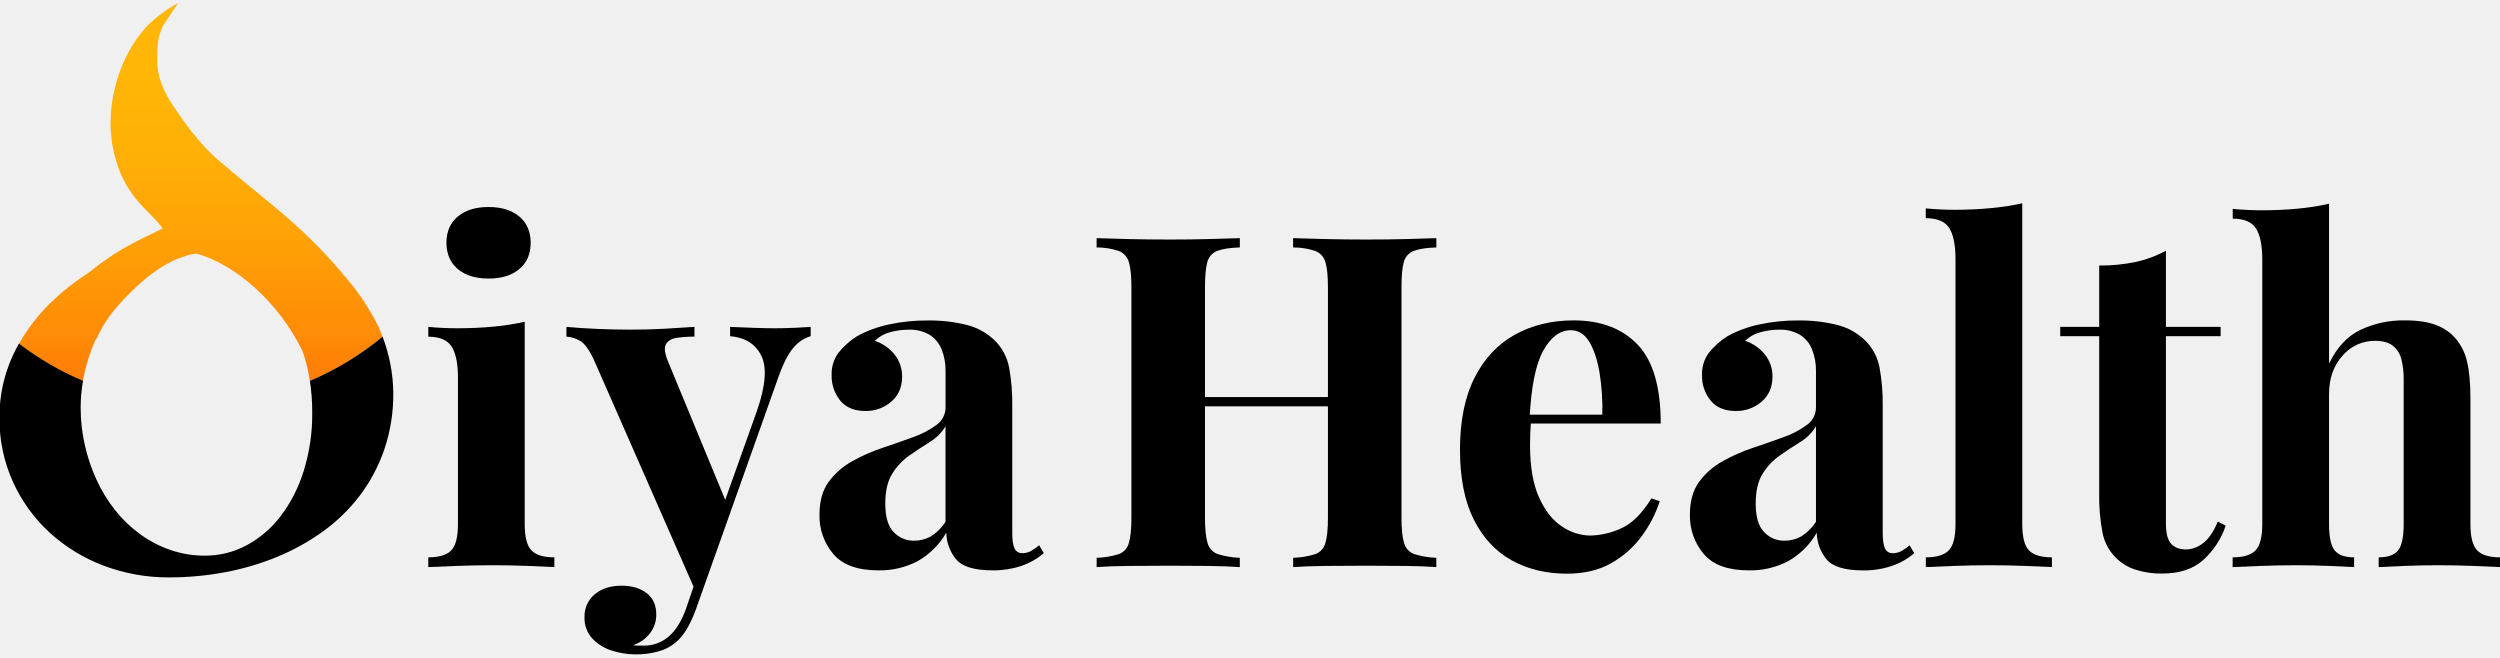
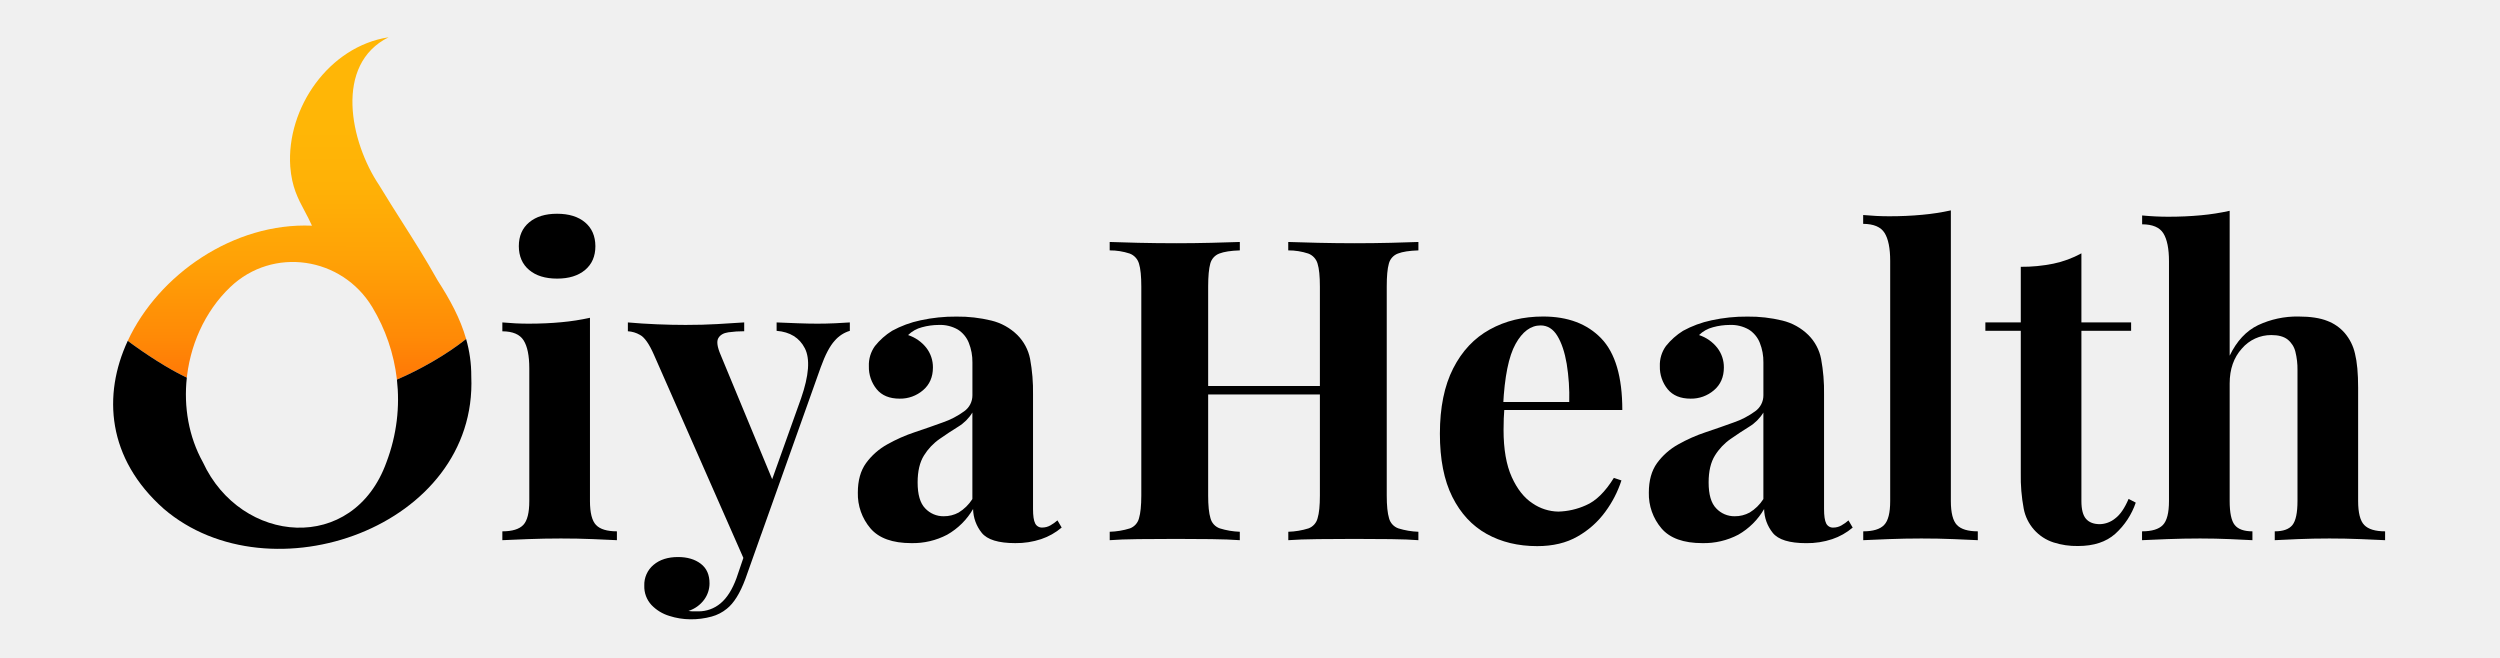
- <svg xmlns="http://www.w3.org/2000/svg" width="190" height="50" viewBox="0 0 190 50" fill="none">
-   <g clip-path="url(#clip0_3507_944)">
-     <path d="M39.878 24.455V39.816C39.878 40.804 40.048 41.475 40.388 41.828C40.728 42.181 41.309 42.358 42.132 42.358V43.1C41.686 43.077 41.023 43.047 40.142 43.011C39.261 42.975 38.362 42.957 37.447 42.958C36.531 42.958 35.604 42.976 34.665 43.011C33.725 43.047 33.021 43.076 32.551 43.1V42.358C33.373 42.358 33.954 42.181 34.295 41.828C34.636 41.475 34.806 40.804 34.805 39.816V28.692C34.805 27.633 34.646 26.852 34.33 26.349C34.013 25.845 33.42 25.592 32.551 25.589V24.844C33.302 24.914 34.03 24.948 34.733 24.948C35.72 24.948 36.642 24.907 37.498 24.825C38.299 24.752 39.093 24.628 39.878 24.455ZM37.13 15.733C38.117 15.733 38.897 15.974 39.468 16.456C40.04 16.939 40.328 17.604 40.332 18.452C40.332 19.299 40.044 19.964 39.468 20.447C38.893 20.93 38.113 21.172 37.13 21.17C36.143 21.17 35.364 20.929 34.792 20.447C34.221 19.965 33.933 19.3 33.929 18.452C33.929 17.605 34.217 16.94 34.792 16.456C35.368 15.973 36.147 15.732 37.13 15.733Z" fill="black" />
-     <path d="M61.612 24.844V25.549C61.118 25.697 60.677 25.986 60.343 26.38C59.944 26.814 59.557 27.552 59.181 28.594L54.215 42.578L52.912 45.05L45.232 27.563C44.832 26.644 44.439 26.084 44.052 25.884C43.745 25.708 43.402 25.605 43.048 25.584V24.844C43.824 24.914 44.628 24.966 45.461 25C46.294 25.036 47.099 25.053 47.874 25.053C48.835 25.053 49.718 25.03 50.524 24.983C51.329 24.936 52.08 24.889 52.778 24.842V25.583C52.336 25.581 51.895 25.611 51.457 25.672C51.046 25.73 50.764 25.895 50.611 26.166C50.458 26.436 50.524 26.902 50.806 27.561L55.243 38.295L54.932 38.508L57.538 31.197C58.196 29.291 58.299 27.896 57.849 27.013C57.4 26.129 56.612 25.641 55.488 25.549V24.844C56.029 24.868 56.617 24.891 57.249 24.914C57.882 24.937 58.434 24.948 58.906 24.948C59.375 24.948 59.868 24.937 60.385 24.914C60.903 24.891 61.312 24.868 61.612 24.844ZM54.215 42.57L52.876 46.349C52.43 47.548 51.913 48.382 51.325 48.849C50.953 49.153 50.521 49.376 50.058 49.503C49.472 49.665 48.867 49.742 48.261 49.733C47.669 49.728 47.081 49.632 46.518 49.45C45.948 49.279 45.431 48.963 45.02 48.531C44.616 48.092 44.401 47.511 44.422 46.914C44.409 46.582 44.473 46.252 44.608 45.949C44.743 45.646 44.946 45.378 45.201 45.166C45.717 44.73 46.4 44.513 47.244 44.513C48.02 44.513 48.653 44.701 49.146 45.077C49.639 45.453 49.882 46.006 49.877 46.738C49.873 47.22 49.719 47.689 49.436 48.078C49.108 48.528 48.645 48.862 48.116 49.031C48.255 49.057 48.396 49.069 48.538 49.067H48.926C49.61 49.076 50.273 48.838 50.797 48.397C51.336 47.948 51.782 47.242 52.134 46.278L53.367 42.641L54.215 42.57Z" fill="black" />
-     <path d="M66.756 43.347C65.181 43.347 64.042 42.935 63.338 42.111C62.629 41.275 62.252 40.206 62.281 39.109C62.281 38.097 62.51 37.273 62.968 36.638C63.44 35.99 64.047 35.453 64.747 35.066C65.482 34.651 66.255 34.309 67.055 34.042C67.864 33.772 68.639 33.501 69.379 33.23C70.022 33.01 70.628 32.694 71.176 32.292C71.39 32.141 71.565 31.94 71.684 31.706C71.804 31.472 71.866 31.213 71.863 30.95V28.197C71.872 27.636 71.77 27.078 71.563 26.556C71.383 26.098 71.062 25.708 70.648 25.444C70.162 25.166 69.607 25.031 69.049 25.055C68.574 25.057 68.103 25.122 67.646 25.248C67.207 25.36 66.806 25.586 66.483 25.903C67.089 26.102 67.622 26.477 68.015 26.98C68.375 27.451 68.567 28.029 68.561 28.622C68.561 29.422 68.285 30.057 67.733 30.528C67.189 30.997 66.492 31.248 65.775 31.235C64.928 31.235 64.288 30.97 63.855 30.441C63.416 29.898 63.185 29.215 63.203 28.516C63.18 27.909 63.36 27.312 63.715 26.82C64.115 26.319 64.597 25.889 65.141 25.549C65.886 25.14 66.688 24.843 67.519 24.667C68.508 24.45 69.519 24.345 70.531 24.355C71.513 24.343 72.494 24.455 73.448 24.688C74.273 24.887 75.028 25.309 75.631 25.906C76.171 26.451 76.538 27.143 76.686 27.897C76.867 28.881 76.949 29.881 76.932 30.881V40.486C76.932 41.052 76.99 41.452 77.108 41.688C77.162 41.799 77.247 41.893 77.354 41.956C77.46 42.018 77.583 42.048 77.707 42.041C77.942 42.041 78.172 41.98 78.377 41.864C78.591 41.744 78.791 41.601 78.975 41.439L79.328 42.041C78.823 42.47 78.241 42.8 77.613 43.011C76.915 43.243 76.183 43.356 75.447 43.347C74.038 43.347 73.103 43.059 72.641 42.481C72.187 41.915 71.933 41.213 71.919 40.486C71.401 41.384 70.653 42.128 69.753 42.641C68.829 43.126 67.798 43.369 66.756 43.347ZM69.468 41.094C69.903 41.097 70.332 40.99 70.715 40.781C71.177 40.497 71.569 40.111 71.86 39.652V32.4C71.566 32.883 71.161 33.289 70.679 33.583C70.174 33.895 69.657 34.237 69.129 34.606C68.598 34.975 68.148 35.45 67.809 36.002C67.457 36.567 67.281 37.321 67.281 38.263C67.281 39.274 67.491 39.999 67.914 40.433C68.112 40.646 68.353 40.815 68.621 40.928C68.889 41.042 69.177 41.099 69.468 41.094Z" fill="black" />
-     <path d="M83.346 43.1V42.394C83.92 42.378 84.489 42.283 85.037 42.111C85.222 42.041 85.388 41.928 85.52 41.78C85.652 41.633 85.746 41.455 85.794 41.263C85.922 40.84 85.987 40.204 85.988 39.356V21.842C85.988 20.971 85.923 20.329 85.794 19.917C85.74 19.725 85.641 19.547 85.506 19.4C85.37 19.253 85.202 19.139 85.015 19.069C84.476 18.891 83.911 18.802 83.343 18.805V18.099C83.954 18.123 84.752 18.146 85.738 18.169C86.725 18.192 87.781 18.204 88.909 18.205C89.895 18.205 90.87 18.193 91.833 18.169C92.794 18.145 93.594 18.122 94.227 18.099V18.805C93.476 18.829 92.904 18.917 92.512 19.069C92.327 19.139 92.162 19.252 92.03 19.4C91.898 19.548 91.804 19.725 91.755 19.917C91.638 20.334 91.58 20.976 91.579 21.842V39.356C91.579 40.203 91.644 40.839 91.773 41.263C91.824 41.458 91.921 41.637 92.057 41.785C92.193 41.933 92.363 42.045 92.553 42.111C93.095 42.28 93.658 42.375 94.225 42.394V43.1C93.593 43.053 92.793 43.024 91.831 43.011C90.87 42.999 89.894 42.994 88.907 42.994C87.78 42.994 86.723 43 85.737 43.011C84.751 43.023 83.954 43.052 83.346 43.1ZM89.298 30.881V30.175H103.213V30.881H89.298ZM98.281 43.1V42.394C98.855 42.378 99.424 42.283 99.972 42.111C100.157 42.041 100.323 41.928 100.455 41.78C100.587 41.633 100.681 41.455 100.73 41.263C100.859 40.84 100.924 40.204 100.923 39.356V21.842C100.923 20.971 100.858 20.329 100.73 19.917C100.675 19.725 100.576 19.547 100.441 19.4C100.305 19.253 100.137 19.139 99.95 19.069C99.41 18.891 98.845 18.802 98.276 18.805V18.099C98.911 18.123 99.739 18.146 100.761 18.169C101.782 18.192 102.798 18.204 103.808 18.205C104.887 18.205 105.902 18.193 106.854 18.169C107.805 18.145 108.575 18.122 109.162 18.099V18.805C108.409 18.829 107.837 18.917 107.447 19.069C107.262 19.138 107.096 19.252 106.964 19.399C106.832 19.547 106.738 19.725 106.69 19.917C106.571 20.334 106.513 20.976 106.514 21.842V39.356C106.514 40.203 106.578 40.839 106.707 41.263C106.758 41.457 106.855 41.636 106.991 41.784C107.127 41.932 107.297 42.044 107.486 42.111C108.029 42.28 108.592 42.375 109.16 42.394V43.1C108.573 43.053 107.804 43.024 106.852 43.011C105.9 42.999 104.885 42.993 103.806 42.994C102.796 42.994 101.781 43 100.759 43.011C99.738 43.023 98.912 43.052 98.281 43.1Z" fill="black" />
-     <path d="M119.592 24.349C121.659 24.349 123.28 24.961 124.454 26.185C125.628 27.409 126.215 29.41 126.215 32.188H114.626L114.555 31.517H121.776C121.805 30.448 121.735 29.378 121.566 28.322C121.4 27.346 121.141 26.565 120.786 25.978C120.432 25.392 119.964 25.098 119.384 25.096C118.561 25.096 117.862 25.613 117.287 26.649C116.713 27.684 116.366 29.403 116.248 31.805L116.353 32.016C116.33 32.299 116.311 32.594 116.3 32.899C116.29 33.203 116.283 33.524 116.283 33.852C116.283 35.477 116.512 36.795 116.969 37.808C117.426 38.821 118.008 39.556 118.713 40.014C119.346 40.451 120.094 40.691 120.863 40.703C121.659 40.683 122.444 40.503 123.169 40.174C124.001 39.821 124.78 39.055 125.507 37.878L126.142 38.091C125.838 39.028 125.386 39.91 124.803 40.703C124.186 41.557 123.393 42.267 122.477 42.786C121.542 43.328 120.415 43.599 119.097 43.599C117.5 43.599 116.091 43.258 114.87 42.575C113.649 41.893 112.692 40.857 111.999 39.467C111.304 38.078 110.958 36.312 110.959 34.17C110.959 31.983 111.329 30.16 112.069 28.702C112.809 27.243 113.83 26.154 115.133 25.435C116.438 24.711 117.925 24.349 119.592 24.349Z" fill="black" />
-     <path d="M132.908 43.347C131.334 43.347 130.195 42.935 129.491 42.111C128.782 41.275 128.405 40.206 128.433 39.109C128.433 38.097 128.662 37.273 129.119 36.638C129.591 35.99 130.198 35.453 130.899 35.066C131.633 34.651 132.406 34.308 133.206 34.042C134.016 33.772 134.791 33.501 135.531 33.23C136.173 33.01 136.779 32.694 137.327 32.292C137.541 32.141 137.716 31.94 137.835 31.706C137.955 31.472 138.016 31.213 138.014 30.95V28.197C138.023 27.636 137.922 27.078 137.715 26.556C137.535 26.097 137.214 25.708 136.798 25.444C136.312 25.165 135.756 25.03 135.196 25.055C134.722 25.057 134.25 25.122 133.793 25.249C133.355 25.36 132.954 25.586 132.631 25.903C133.237 26.102 133.77 26.476 134.163 26.98C134.523 27.451 134.715 28.029 134.708 28.622C134.708 29.422 134.432 30.057 133.881 30.528C133.338 30.996 132.642 31.248 131.926 31.235C131.081 31.235 130.441 30.97 130.006 30.441C129.567 29.898 129.335 29.215 129.354 28.516C129.33 27.909 129.51 27.312 129.866 26.82C130.266 26.319 130.748 25.889 131.292 25.549C132.037 25.14 132.839 24.843 133.67 24.667C134.659 24.45 135.669 24.346 136.681 24.355C137.665 24.343 138.645 24.455 139.601 24.688C140.425 24.887 141.18 25.309 141.783 25.906C142.325 26.451 142.693 27.145 142.84 27.9C143.021 28.884 143.103 29.884 143.086 30.884V40.489C143.086 41.055 143.145 41.455 143.262 41.691C143.316 41.803 143.401 41.896 143.508 41.959C143.614 42.022 143.737 42.051 143.861 42.044C144.095 42.044 144.326 41.983 144.531 41.867C144.745 41.747 144.945 41.605 145.129 41.442L145.482 42.044C144.977 42.474 144.395 42.803 143.767 43.014C143.069 43.246 142.336 43.36 141.601 43.35C140.192 43.35 139.256 43.062 138.795 42.484C138.341 41.918 138.087 41.216 138.073 40.489C137.556 41.385 136.811 42.128 135.915 42.641C134.988 43.128 133.954 43.371 132.908 43.347ZM135.62 41.094C136.055 41.098 136.485 40.99 136.867 40.781C137.33 40.498 137.722 40.111 138.013 39.652V32.4C137.719 32.883 137.315 33.289 136.833 33.583C136.328 33.895 135.811 34.237 135.282 34.606C134.75 34.975 134.301 35.45 133.962 36.002C133.609 36.567 133.433 37.321 133.433 38.263C133.433 39.274 133.644 39.999 134.068 40.433C134.266 40.646 134.506 40.815 134.774 40.929C135.041 41.042 135.33 41.099 135.62 41.094Z" fill="black" />
-     <path d="M153.691 15.45V39.816C153.691 40.804 153.861 41.475 154.201 41.828C154.542 42.181 155.122 42.358 155.945 42.358V43.1C155.499 43.077 154.83 43.048 153.937 43.011C153.045 42.975 152.141 42.957 151.225 42.958C150.309 42.958 149.387 42.976 148.459 43.011C147.531 43.047 146.833 43.076 146.364 43.1V42.358C147.185 42.358 147.766 42.181 148.108 41.828C148.45 41.475 148.62 40.804 148.618 39.816V19.688C148.618 18.628 148.462 17.847 148.15 17.344C147.838 16.841 147.241 16.586 146.358 16.58V15.839C147.109 15.909 147.836 15.944 148.54 15.944C149.503 15.944 150.419 15.903 151.288 15.82C152.096 15.748 152.899 15.625 153.691 15.45Z" fill="black" />
-     <path d="M164.61 19.052V24.844H168.767V25.549H164.61V39.816C164.61 40.522 164.739 41.022 164.998 41.316C165.256 41.611 165.643 41.758 166.16 41.758C166.624 41.743 167.069 41.576 167.428 41.281C167.852 40.969 168.226 40.416 168.556 39.639L169.155 39.952C168.814 40.955 168.224 41.855 167.44 42.566C166.676 43.249 165.637 43.59 164.323 43.589C163.63 43.602 162.94 43.501 162.279 43.289C161.649 43.086 161.085 42.717 160.646 42.219C160.207 41.722 159.91 41.116 159.786 40.464C159.602 39.48 159.52 38.48 159.539 37.48V25.549H156.578V24.844H159.539V20.181C160.456 20.189 161.371 20.1 162.27 19.917C163.088 19.746 163.876 19.454 164.61 19.052Z" fill="black" />
-     <path d="M177.008 15.484V27.633C177.596 26.41 178.388 25.556 179.387 25.072C180.439 24.578 181.589 24.331 182.751 24.348C183.761 24.348 184.571 24.472 185.182 24.719C185.739 24.929 186.235 25.275 186.625 25.725C187.05 26.223 187.346 26.817 187.489 27.456C187.665 28.163 187.752 29.116 187.752 30.317V39.816C187.752 40.804 187.923 41.475 188.264 41.828C188.604 42.181 189.186 42.358 190.008 42.358V43.1C189.561 43.077 188.885 43.047 187.981 43.011C187.077 42.974 186.203 42.957 185.358 42.958C184.442 42.958 183.555 42.975 182.698 43.011C181.84 43.046 181.201 43.076 180.779 43.1V42.358C181.483 42.358 181.976 42.181 182.258 41.828C182.54 41.475 182.68 40.804 182.68 39.816V28.833C182.689 28.315 182.629 27.799 182.504 27.297C182.406 26.893 182.177 26.533 181.853 26.273C181.535 26.027 181.083 25.903 180.497 25.903C180.028 25.9 179.565 25.999 179.139 26.194C178.713 26.389 178.335 26.675 178.031 27.033C177.349 27.786 177.008 28.762 177.008 29.962V39.816C177.008 40.804 177.15 41.475 177.432 41.828C177.715 42.181 178.208 42.358 178.912 42.358V43.1C178.49 43.077 177.866 43.047 177.041 43.011C176.218 42.977 175.386 42.958 174.54 42.958C173.625 42.958 172.703 42.975 171.775 43.011C170.846 43.046 170.147 43.076 169.68 43.1V42.358C170.501 42.358 171.081 42.181 171.422 41.828C171.763 41.475 171.933 40.804 171.933 39.816V19.722C171.933 18.663 171.778 17.882 171.466 17.378C171.154 16.874 170.561 16.621 169.687 16.619V15.877C170.439 15.947 171.166 15.983 171.87 15.983C172.831 15.983 173.747 15.942 174.618 15.859C175.422 15.786 176.22 15.66 177.008 15.484Z" fill="black" />
-     <path d="M6.303 28.944C6.35 28.672 6.406 28.401 6.471 28.131C6.664 27.346 6.925 26.578 7.251 25.838C7.266 25.831 7.28 25.822 7.292 25.81C7.303 25.799 7.312 25.784 7.318 25.769C7.66 25.01 8.096 24.296 8.615 23.645C10.839 21.015 12.94 19.557 14.918 19.27C17.945 20.102 21.205 23.033 22.957 26.614L22.976 26.642C23.118 27.039 23.238 27.443 23.336 27.853C23.422 28.209 23.492 28.572 23.55 28.947C25.544 28.103 27.404 26.972 29.072 25.589C29.059 25.558 29.05 25.528 29.038 25.497C29.013 25.434 28.985 25.372 28.958 25.309C28.918 25.183 28.871 25.06 28.816 24.939C28.64 24.561 28.444 24.192 28.23 23.833C27.773 23.032 27.252 22.269 26.672 21.553C26.517 21.363 26.357 21.171 26.192 20.978C25.272 19.864 24.36 18.916 23.757 18.322C21.763 16.32 19.327 14.514 16.688 12.252C15.13 10.934 14.004 9.283 13.185 8.081C12.365 6.88 11.953 5.745 11.953 4.688C11.953 3.538 11.953 2.956 12.357 2.003L13.54 0.225C12.662 0.701 11.857 1.299 11.149 2.003C10.58 2.629 10.095 3.325 9.704 4.075C9.285 4.878 8.963 5.728 8.746 6.608C8.518 7.508 8.402 8.434 8.403 9.363C8.402 10.649 8.652 11.922 9.137 13.113C10.072 15.369 11.539 16.174 12.357 17.363C9.877 18.567 8.786 19.081 6.766 20.702C5.766 21.339 4.83 22.071 3.971 22.889C2.974 23.837 2.122 24.927 1.442 26.123C2.936 27.27 4.57 28.221 6.303 28.955V28.944Z" fill="url(#paint0_linear_3507_944)" />
-     <path d="M29.073 25.587C27.405 26.97 25.545 28.101 23.551 28.945C23.672 29.733 23.732 30.528 23.73 31.325C23.748 32.828 23.532 34.325 23.091 35.762C22.715 37.001 22.125 38.165 21.349 39.2C20.655 40.122 19.771 40.883 18.758 41.433C17.78 41.961 16.686 42.235 15.576 42.23C14.674 42.235 13.778 42.086 12.926 41.789C12.104 41.503 11.329 41.096 10.627 40.581C9.914 40.06 9.275 39.444 8.728 38.75C8.171 38.039 7.7 37.264 7.326 36.441C6.939 35.596 6.643 34.712 6.442 33.805C6.234 32.882 6.129 31.938 6.13 30.992C6.13 30.304 6.19 29.618 6.308 28.941C4.573 28.208 2.938 27.258 1.442 26.112C1.286 26.394 1.13 26.678 0.998 26.969C0.306 28.453 -0.049 30.072 -0.042 31.709C-0.061 33.399 0.288 35.073 0.98 36.614C1.64 38.073 2.586 39.384 3.763 40.469C4.958 41.562 6.351 42.416 7.866 42.986C9.46 43.589 11.151 43.893 12.854 43.883C14.262 43.883 15.666 43.754 17.05 43.498C18.412 43.249 19.745 42.859 21.028 42.336C22.274 41.827 23.455 41.173 24.549 40.387C25.614 39.62 26.56 38.698 27.354 37.651C28.156 36.586 28.784 35.4 29.215 34.137C29.68 32.748 29.908 31.291 29.89 29.826C29.869 28.376 29.593 26.941 29.073 25.587Z" fill="black" />
-   </g>
+ <svg xmlns="http://www.w3.org/2000/svg" width="190" height="50" viewBox="0 0 1260 353" fill="none">
+   <path d="M275.85 170.51V268.82C275.85 275.147 276.94 279.44 279.12 281.7C281.3 283.96 285.03 285.09 290.31 285.09V289.84C287.45 289.693 283.193 289.503 277.54 289.27C271.887 289.037 266.123 288.923 260.25 288.93C254.377 288.93 248.427 289.043 242.4 289.27C236.373 289.497 231.853 289.687 228.84 289.84V285.09C234.113 285.09 237.843 283.96 240.03 281.7C242.217 279.44 243.307 275.147 243.3 268.82V197.63C243.3 190.85 242.283 185.85 240.25 182.63C238.217 179.41 234.413 177.79 228.84 177.77V173C233.66 173.447 238.327 173.67 242.84 173.67C249.173 173.67 255.087 173.407 260.58 172.88C265.715 172.413 270.815 171.622 275.85 170.51ZM258.22 114.69C264.553 114.69 269.553 116.233 273.22 119.32C276.887 122.407 278.733 126.663 278.76 132.09C278.76 137.51 276.913 141.767 273.22 144.86C269.527 147.953 264.527 149.497 258.22 149.49C251.887 149.49 246.887 147.947 243.22 144.86C239.553 141.773 237.707 137.517 237.68 132.09C237.68 126.67 239.527 122.413 243.22 119.32C246.913 116.227 251.913 114.683 258.22 114.69Z" fill="black" />
+   <path d="M415.29 173V177.51C412.12 178.461 409.293 180.308 407.15 182.83C404.59 185.61 402.103 190.333 399.69 197L367.83 286.5L359.47 302.32L310.2 190.4C307.633 184.52 305.11 180.94 302.63 179.66C300.661 178.529 298.457 177.872 296.19 177.74V173C301.163 173.447 306.323 173.78 311.67 174C317.01 174.23 322.18 174.34 327.15 174.34C333.317 174.34 338.983 174.19 344.15 173.89C349.317 173.59 354.137 173.29 358.61 172.99V177.73C355.777 177.718 352.946 177.908 350.14 178.3C347.5 178.67 345.69 179.73 344.71 181.46C343.73 183.19 344.15 186.17 345.96 190.39L374.43 259.09L372.43 260.45L389.15 213.66C393.37 201.46 394.037 192.533 391.15 186.88C388.263 181.227 383.213 178.103 376 177.51V173C379.473 173.153 383.24 173.303 387.3 173.45C391.36 173.597 394.903 173.67 397.93 173.67C400.937 173.67 404.1 173.597 407.42 173.45C410.74 173.303 413.363 173.153 415.29 173ZM367.83 286.45L359.24 310.63C356.38 318.31 353.063 323.643 349.29 326.63C346.903 328.581 344.134 330.008 341.16 330.82C337.405 331.853 333.523 332.347 329.63 332.29C325.833 332.257 322.063 331.647 318.45 330.48C314.791 329.387 311.479 327.361 308.84 324.6C306.248 321.79 304.868 318.071 305 314.25C304.92 312.126 305.33 310.013 306.197 308.073C307.064 306.133 308.365 304.417 310 303.06C313.31 300.27 317.69 298.88 323.11 298.88C328.083 298.88 332.15 300.083 335.31 302.49C338.47 304.897 340.033 308.44 340 313.12C339.977 316.206 338.988 319.206 337.17 321.7C335.066 324.581 332.099 326.718 328.7 327.8C329.594 327.964 330.501 328.041 331.41 328.03H333.9C338.285 328.085 342.544 326.562 345.9 323.74C349.36 320.867 352.22 316.347 354.48 310.18L362.39 286.9L367.83 286.45Z" fill="black" />
+   <path d="M448.29 291.42C438.19 291.42 430.88 288.783 426.36 283.51C421.811 278.16 419.397 271.32 419.58 264.3C419.58 257.82 421.05 252.547 423.99 248.48C427.015 244.335 430.909 240.902 435.4 238.42C440.115 235.767 445.075 233.574 450.21 231.87C455.403 230.137 460.373 228.403 465.12 226.67C469.244 225.264 473.132 223.241 476.65 220.67C478.025 219.701 479.144 218.414 479.912 216.918C480.68 215.422 481.074 213.762 481.06 212.08V194.46C481.116 190.867 480.46 187.298 479.13 183.96C477.975 181.026 475.92 178.533 473.26 176.84C470.143 175.06 466.586 174.197 463 174.35C459.958 174.362 456.932 174.779 454 175.59C451.187 176.303 448.613 177.749 446.54 179.78C450.427 181.052 453.848 183.45 456.37 186.67C458.677 189.684 459.909 193.384 459.87 197.18C459.87 202.3 458.1 206.367 454.56 209.38C451.072 212.38 446.6 213.99 442 213.9C436.567 213.9 432.46 212.207 429.68 208.82C426.862 205.343 425.379 200.974 425.5 196.5C425.346 192.618 426.501 188.797 428.78 185.65C431.35 182.441 434.443 179.689 437.93 177.51C442.713 174.893 447.855 172.992 453.19 171.87C459.535 170.481 466.015 169.81 472.51 169.87C478.814 169.797 485.103 170.512 491.23 172C496.52 173.277 501.36 175.974 505.23 179.8C508.696 183.284 511.052 187.717 512 192.54C513.161 198.838 513.69 205.237 513.58 211.64V273.11C513.58 276.73 513.95 279.29 514.71 280.8C515.054 281.515 515.602 282.112 516.286 282.514C516.97 282.917 517.758 283.107 518.55 283.06C520.057 283.059 521.538 282.67 522.85 281.93C524.221 281.159 525.508 280.247 526.69 279.21L528.95 283.06C525.71 285.808 521.977 287.916 517.95 289.27C513.468 290.754 508.771 291.481 504.05 291.42C495.01 291.42 489.01 289.573 486.05 285.88C483.135 282.254 481.506 277.762 481.42 273.11C478.092 278.858 473.295 283.618 467.52 286.9C461.594 290.006 454.979 291.561 448.29 291.42ZM465.69 277C468.483 277.023 471.236 276.335 473.69 275C476.659 273.181 479.173 270.708 481.04 267.77V221.36C479.154 224.453 476.555 227.048 473.46 228.93C470.22 230.93 466.907 233.113 463.52 235.48C460.11 237.839 457.226 240.88 455.05 244.41C452.79 248.03 451.66 252.853 451.66 258.88C451.66 265.35 453.01 269.99 455.72 272.77C456.994 274.132 458.54 275.212 460.257 275.941C461.974 276.669 463.825 277.03 465.69 277Z" fill="black" />
+   <path d="M554.73 289.84V285.32C558.413 285.219 562.064 284.61 565.58 283.51C566.768 283.064 567.831 282.338 568.677 281.392C569.524 280.447 570.128 279.31 570.44 278.08C571.26 275.373 571.673 271.307 571.68 265.88V153.79C571.68 148.21 571.267 144.103 570.44 141.47C570.09 140.236 569.456 139.102 568.587 138.159C567.719 137.216 566.641 136.49 565.44 136.04C561.978 134.901 558.354 134.33 554.71 134.35V129.83C558.63 129.983 563.753 130.133 570.08 130.28C576.407 130.427 583.187 130.503 590.42 130.51C596.747 130.51 603 130.433 609.18 130.28C615.35 130.13 620.48 129.98 624.54 129.83V134.35C619.72 134.503 616.053 135.067 613.54 136.04C612.353 136.487 611.291 137.214 610.445 138.159C609.598 139.105 608.993 140.24 608.68 141.47C607.933 144.137 607.557 148.243 607.55 153.79V265.88C607.55 271.3 607.967 275.367 608.8 278.08C609.122 279.327 609.747 280.475 610.619 281.422C611.491 282.369 612.584 283.086 613.8 283.51C617.279 284.592 620.888 285.2 624.53 285.32V289.84C620.47 289.54 615.34 289.35 609.17 289.27C603 289.19 596.74 289.16 590.41 289.16C583.177 289.16 576.397 289.197 570.07 289.27C563.743 289.343 558.63 289.533 554.73 289.84ZM592.92 211.64V207.12H682.19V211.64H592.92ZM650.55 289.84V285.32C654.233 285.219 657.884 284.61 661.4 283.51C662.588 283.064 663.651 282.338 664.497 281.392C665.344 280.447 665.948 279.31 666.26 278.08C667.093 275.373 667.507 271.307 667.5 265.88V153.79C667.5 148.21 667.087 144.103 666.26 141.47C665.91 140.236 665.276 139.102 664.407 138.159C663.539 137.216 662.461 136.49 661.26 136.04C657.794 134.902 654.168 134.331 650.52 134.35V129.83C654.593 129.983 659.907 130.133 666.46 130.28C673.013 130.427 679.53 130.503 686.01 130.51C692.93 130.51 699.443 130.433 705.55 130.28C711.657 130.127 716.593 129.977 720.36 129.83V134.35C715.527 134.503 711.86 135.067 709.36 136.04C708.17 136.483 707.106 137.209 706.26 138.155C705.413 139.101 704.809 140.239 704.5 141.47C703.74 144.137 703.363 148.243 703.37 153.79V265.88C703.37 271.3 703.783 275.367 704.61 278.08C704.935 279.325 705.561 280.472 706.433 281.418C707.305 282.365 708.396 283.083 709.61 283.51C713.093 284.59 716.705 285.199 720.35 285.32V289.84C716.583 289.54 711.647 289.35 705.54 289.27C699.433 289.19 692.92 289.153 686 289.16C679.52 289.16 673.003 289.197 666.45 289.27C659.897 289.343 654.597 289.533 650.55 289.84Z" fill="black" />
+   <path d="M787.28 169.83C800.54 169.83 810.937 173.747 818.47 181.58C826.003 189.413 829.77 202.22 829.77 220H755.42L754.96 215.71H801.29C801.477 208.866 801.025 202.02 799.94 195.26C798.88 189.013 797.213 184.013 794.94 180.26C792.667 176.507 789.667 174.623 785.94 174.61C780.66 174.61 776.177 177.923 772.49 184.55C768.803 191.177 766.58 202.177 765.82 217.55L766.5 218.9C766.35 220.71 766.23 222.6 766.16 224.55C766.09 226.5 766.05 228.55 766.05 230.65C766.05 241.05 767.517 249.49 770.45 255.97C773.383 262.45 777.113 267.157 781.64 270.09C785.701 272.888 790.499 274.422 795.43 274.5C800.54 274.369 805.572 273.216 810.23 271.11C815.563 268.85 820.563 263.953 825.23 256.42L829.3 257.78C827.349 263.777 824.449 269.421 820.71 274.5C816.75 279.961 811.661 284.507 805.79 287.83C799.79 291.297 792.56 293.03 784.1 293.03C773.853 293.03 764.813 290.847 756.98 286.48C749.147 282.113 743.007 275.483 738.56 266.59C734.107 257.697 731.883 246.397 731.89 232.69C731.89 218.69 734.263 207.023 739.01 197.69C743.757 188.357 750.31 181.387 758.67 176.78C767.043 172.147 776.58 169.83 787.28 169.83Z" fill="black" />
+   <path d="M872.71 291.42C862.61 291.42 855.303 288.783 850.79 283.51C846.238 278.162 843.82 271.321 844 264.3C844 257.82 845.467 252.547 848.4 248.48C851.426 244.332 855.324 240.899 859.82 238.42C864.531 235.765 869.487 233.572 874.62 231.87C879.82 230.137 884.793 228.403 889.54 226.67C893.661 225.262 897.545 223.239 901.06 220.67C902.435 219.701 903.554 218.414 904.322 216.918C905.091 215.422 905.484 213.762 905.47 212.08V194.46C905.529 190.868 904.877 187.299 903.55 183.96C902.395 181.023 900.336 178.529 897.67 176.84C894.547 175.057 890.983 174.193 887.39 174.35C884.348 174.362 881.322 174.779 878.39 175.59C875.578 176.306 873.005 177.751 870.93 179.78C874.818 181.049 878.241 183.448 880.76 186.67C883.072 189.682 884.304 193.383 884.26 197.18C884.26 202.3 882.49 206.367 878.95 209.38C875.467 212.376 871.003 213.985 866.41 213.9C860.99 213.9 856.883 212.207 854.09 208.82C851.272 205.343 849.789 200.974 849.91 196.5C849.756 192.618 850.911 188.797 853.19 185.65C855.76 182.441 858.853 179.689 862.34 177.51C867.123 174.893 872.265 172.992 877.6 171.87C883.945 170.481 890.425 169.81 896.92 169.87C903.228 169.796 909.52 170.512 915.65 172C920.94 173.277 925.78 175.974 929.65 179.8C933.127 183.286 935.487 187.728 936.43 192.56C937.591 198.858 938.12 205.257 938.01 211.66V273.13C938.01 276.75 938.387 279.313 939.14 280.82C939.484 281.535 940.033 282.132 940.716 282.534C941.4 282.937 942.188 283.127 942.98 283.08C944.487 283.079 945.968 282.69 947.28 281.95C948.652 281.181 949.939 280.269 951.12 279.23L953.38 283.08C950.142 285.83 946.408 287.938 942.38 289.29C937.899 290.774 933.201 291.501 928.48 291.44C919.44 291.44 913.44 289.593 910.48 285.9C907.565 282.274 905.936 277.782 905.85 273.13C902.533 278.864 897.754 283.616 892 286.9C886.057 290.016 879.419 291.571 872.71 291.42ZM890.11 277C892.903 277.024 895.657 276.336 898.11 275C901.081 273.184 903.595 270.71 905.46 267.77V221.36C903.578 224.452 900.982 227.048 897.89 228.93C894.65 230.93 891.333 233.113 887.94 235.48C884.53 237.839 881.646 240.88 879.47 244.41C877.21 248.03 876.08 252.853 876.08 258.88C876.08 265.35 877.43 269.99 880.15 272.77C881.422 274.133 882.966 275.213 884.681 275.942C886.397 276.671 888.246 277.031 890.11 277Z" fill="black" />
+   <path d="M1006.05 112.88V268.82C1006.05 275.147 1007.14 279.44 1009.32 281.7C1011.51 283.96 1015.23 285.09 1020.51 285.09V289.84C1017.65 289.693 1013.36 289.503 1007.63 289.27C1001.9 289.037 996.103 288.923 990.23 288.93C984.35 288.93 978.433 289.043 972.48 289.27C966.527 289.497 962.047 289.687 959.04 289.84V285.09C964.307 285.09 968.037 283.96 970.23 281.7C972.423 279.44 973.513 275.147 973.5 268.82V140C973.5 133.22 972.5 128.22 970.5 125C968.5 121.78 964.667 120.15 959 120.11V115.37C963.82 115.817 968.487 116.04 973 116.04C979.18 116.04 985.057 115.777 990.63 115.25C995.815 114.789 1000.97 113.998 1006.05 112.88Z" fill="black" />
+   <path d="M1076.1 135.93V173H1102.77V177.51H1076.1V268.82C1076.1 273.34 1076.93 276.54 1078.59 278.42C1080.25 280.31 1082.73 281.25 1086.05 281.25C1089.02 281.154 1091.88 280.082 1094.18 278.2C1096.9 276.2 1099.3 272.66 1101.42 267.69L1105.26 269.69C1103.08 276.111 1099.29 281.869 1094.26 286.42C1089.36 290.793 1082.69 292.977 1074.26 292.97C1069.81 293.051 1065.39 292.402 1061.15 291.05C1057.11 289.749 1053.49 287.385 1050.67 284.203C1047.86 281.022 1045.95 277.142 1045.15 272.97C1043.97 266.674 1043.44 260.274 1043.57 253.87V177.51H1024.57V173H1043.57V143.16C1049.45 143.206 1055.32 142.639 1061.09 141.47C1066.34 140.371 1071.4 138.504 1076.1 135.93Z" fill="black" />
+   <path d="M1155.65 113.1V190.85C1159.42 183.023 1164.5 177.56 1170.91 174.46C1177.66 171.3 1185.04 169.717 1192.49 169.83C1198.97 169.83 1204.17 170.62 1208.09 172.2C1211.66 173.548 1214.84 175.761 1217.35 178.64C1220.07 181.826 1221.98 185.63 1222.89 189.72C1224.02 194.24 1224.58 200.343 1224.58 208.03V268.82C1224.58 275.147 1225.67 279.44 1227.86 281.7C1230.05 283.96 1233.78 285.09 1239.05 285.09V289.84C1236.18 289.693 1231.85 289.503 1226.05 289.27C1220.25 289.037 1214.64 288.923 1209.22 288.93C1203.34 288.93 1197.65 289.043 1192.15 289.27C1186.65 289.497 1182.55 289.687 1179.84 289.84V285.09C1184.36 285.09 1187.52 283.96 1189.33 281.7C1191.14 279.44 1192.04 275.147 1192.04 268.82V198.53C1192.09 195.218 1191.71 191.914 1190.91 188.7C1190.28 186.113 1188.81 183.809 1186.73 182.15C1184.69 180.57 1181.79 179.78 1178.03 179.78C1175.03 179.758 1172.05 180.393 1169.32 181.642C1166.59 182.891 1164.16 184.723 1162.21 187.01C1157.84 191.83 1155.65 198.08 1155.65 205.76V268.82C1155.65 275.147 1156.56 279.44 1158.37 281.7C1160.18 283.96 1163.35 285.09 1167.86 285.09V289.84C1165.15 289.693 1161.15 289.503 1155.86 289.27C1150.58 289.05 1145.24 288.93 1139.81 288.93C1133.94 288.93 1128.03 289.043 1122.07 289.27C1116.11 289.497 1111.63 289.687 1108.63 289.84V285.09C1113.9 285.09 1117.62 283.96 1119.81 281.7C1122 279.44 1123.09 275.147 1123.09 268.82V140.22C1123.09 133.447 1122.09 128.447 1120.09 125.22C1118.09 121.993 1114.29 120.373 1108.68 120.36V115.61C1113.5 116.063 1118.17 116.29 1122.68 116.29C1128.85 116.29 1134.72 116.027 1140.31 115.5C1145.47 115.027 1150.59 114.226 1155.65 113.1Z" fill="black" />
+   <path fill-rule="evenodd" clip-rule="evenodd" d="M209.403 181.896C206.277 170.888 200.761 160.784 194.173 150.56C187.525 138.714 181.375 129.036 175.044 119.071C171.081 112.833 167.046 106.484 162.773 99.42C147.073 76.08 138.533 34.54 167.803 20C135.863 24.89 112.893 57.92 115.043 89.41C115.897 100.38 119.182 106.536 122.736 113.197C124.055 115.668 125.411 118.208 126.693 121.09C84.704 119.318 44.359 147.334 27.839 182.887C36.641 189.459 49.388 197.864 59.541 202.629C59.453 203.425 59.378 204.223 59.314 205.021C60.85 185.914 68.999 167.237 82.843 154.04C105.703 132.2 142.713 137.71 159.043 164.79C166.063 176.42 170.697 189.701 172.272 203.674C172.272 203.673 172.272 203.673 172.272 203.673C184.563 198.411 199.049 190.2 209.403 181.896Z" fill="url(#paint0_linear_6_416)" />
+   <path fill-rule="evenodd" clip-rule="evenodd" d="M172.272 203.673C173.894 218.066 172.27 233.194 166.663 248.01C148.883 297.4 88.573 292.23 68.163 248.01C60.536 234.305 57.83 218.251 59.541 202.629C49.388 197.864 36.641 189.459 27.839 182.887C14.339 211.939 16.747 246.023 47.163 273C104.193 321.9 215.623 282.78 212.173 202C212.21 194.868 211.203 188.232 209.403 181.896C199.049 190.2 184.563 198.411 172.272 203.673Z" fill="black" />
  <defs>
-     <linearGradient id="paint0_linear_3507_944" x1="15.258" y1="34.116" x2="15.258" y2="5.395" gradientUnits="userSpaceOnUse">
+     <linearGradient id="paint0_linear_6_416" x1="116.003" y1="226.5" x2="116.131" y2="69.4" gradientUnits="userSpaceOnUse">
      <stop stop-color="#FF6606" />
      <stop offset="0.02" stop-color="#FF6806" />
      <stop offset="0.29" stop-color="#FF8A06" />
      <stop offset="0.56" stop-color="#FFA206" />
      <stop offset="0.8" stop-color="#FFB106" />
      <stop offset="1" stop-color="#FFB606" />
    </linearGradient>
-     <clipPath id="clip0_3507_944">
-       <rect width="190" height="50" fill="white" />
-     </clipPath>
  </defs>
</svg>
